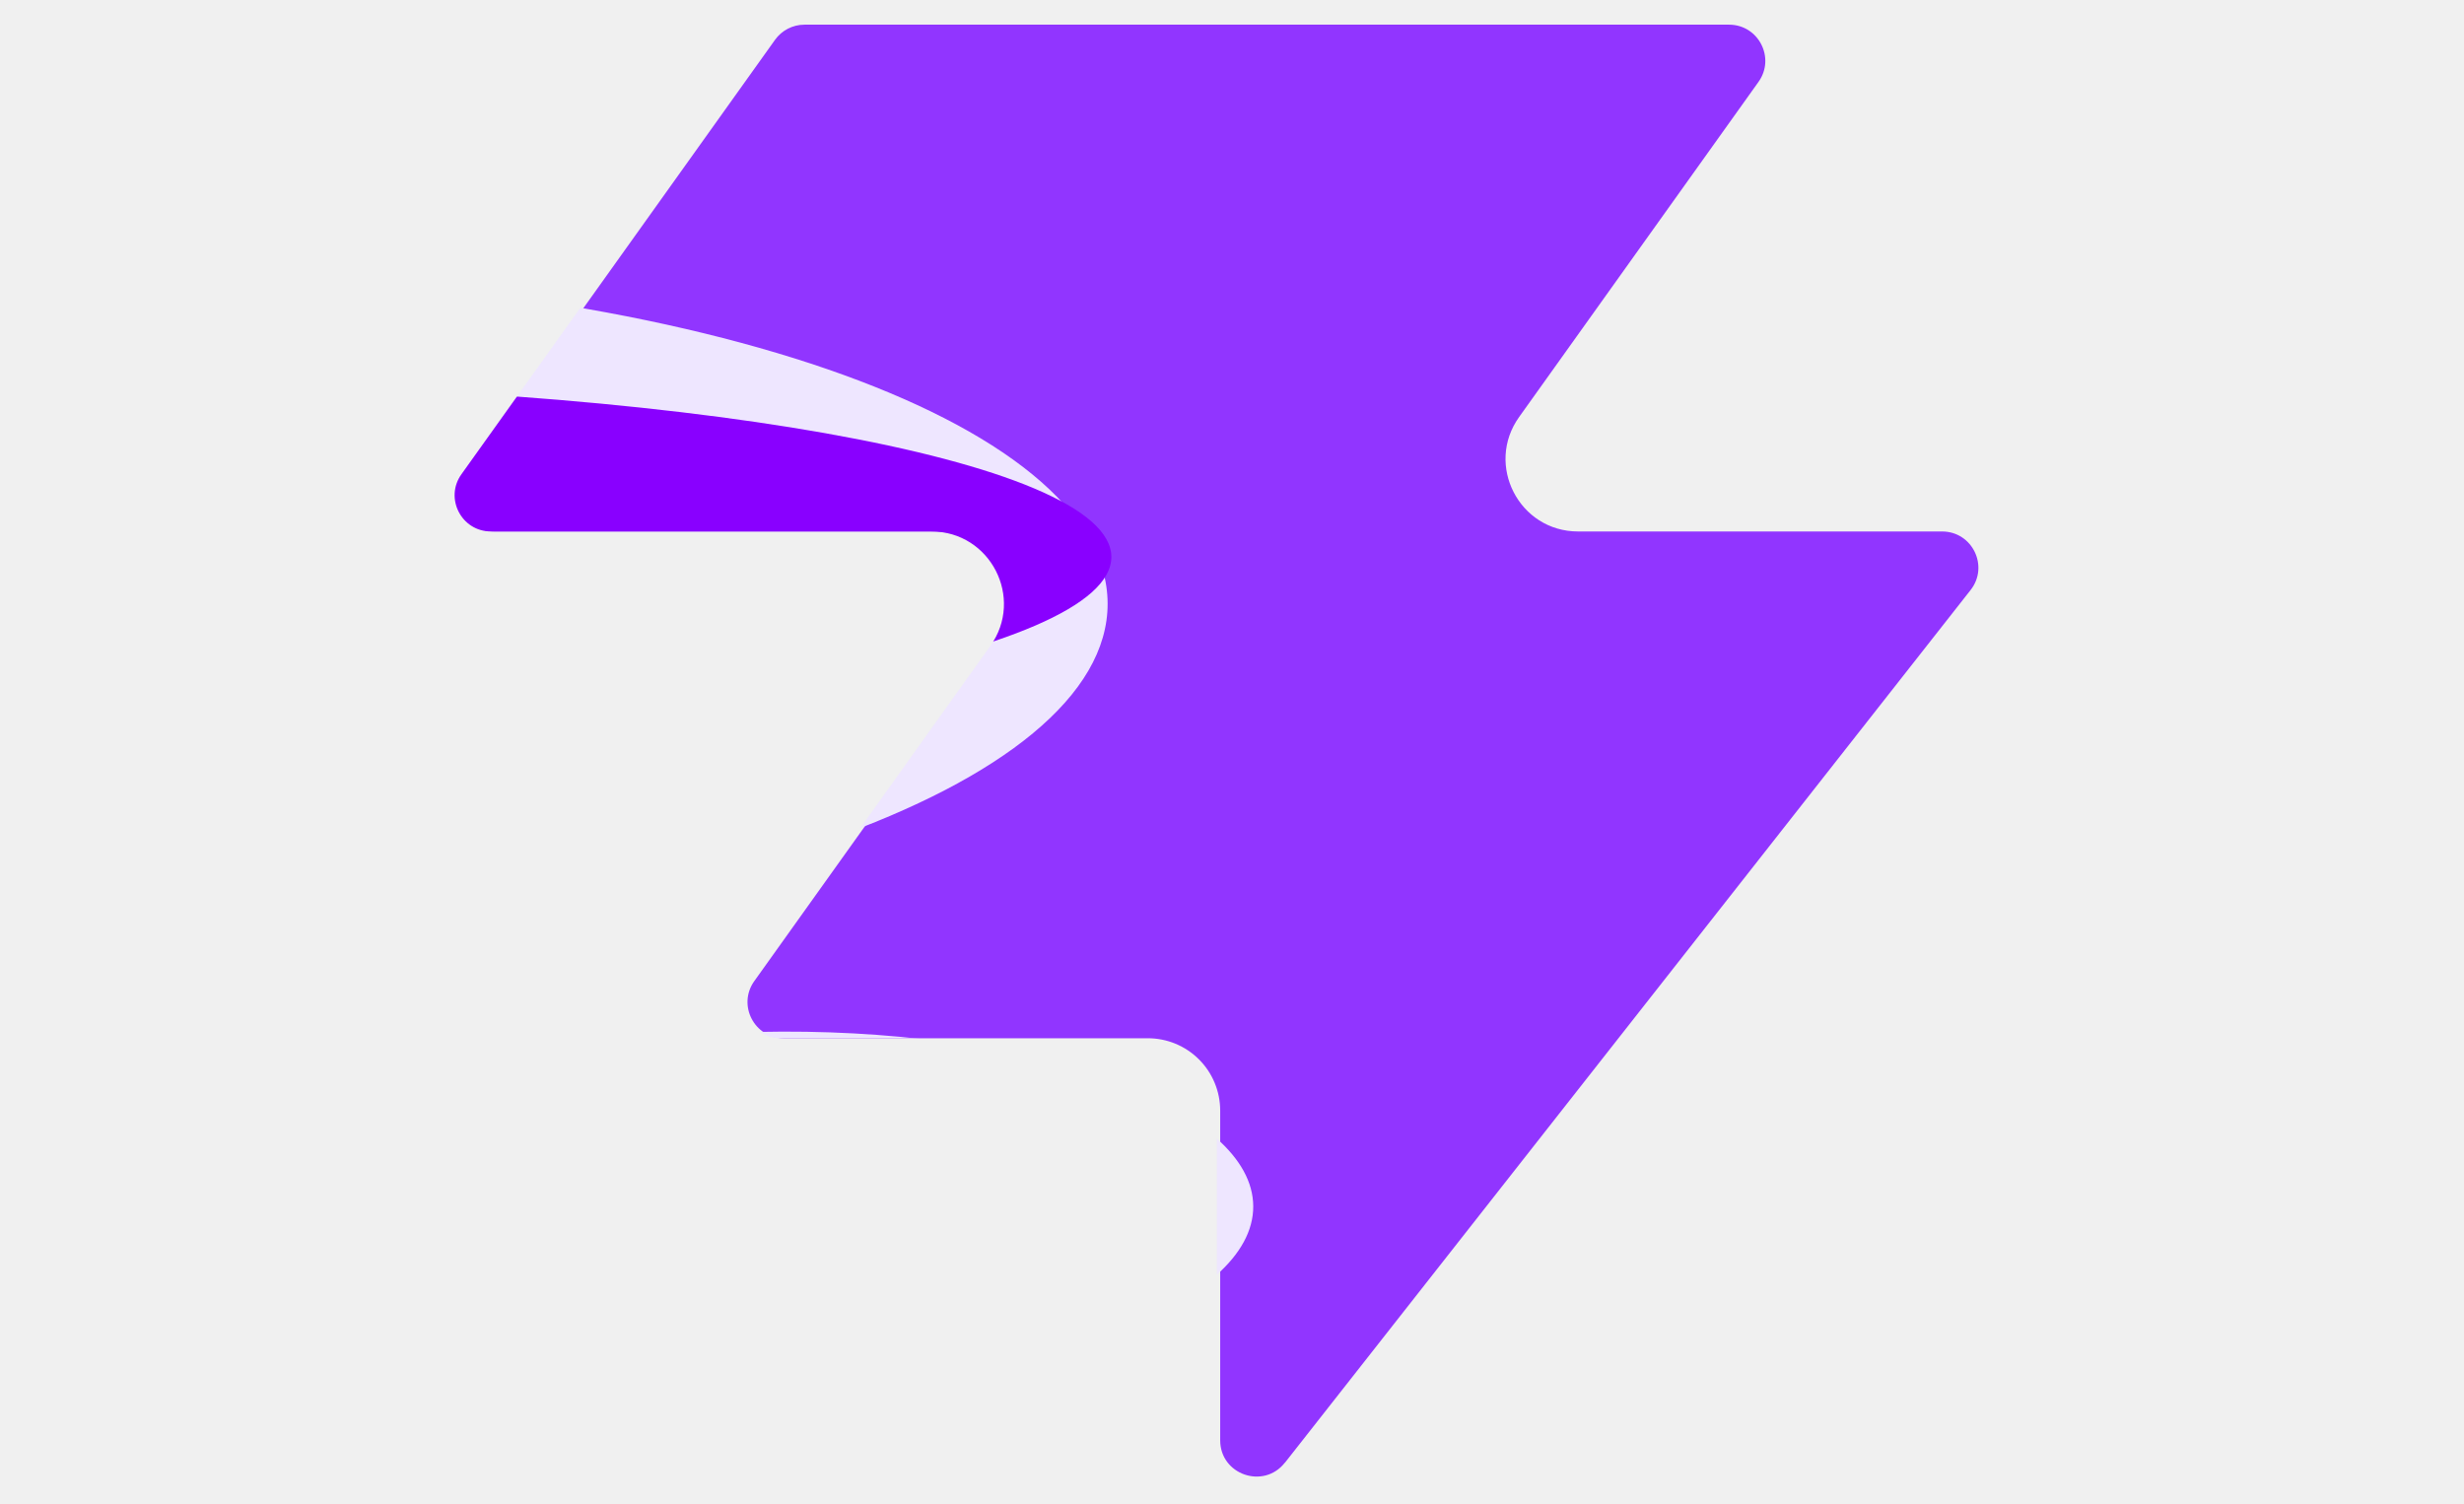
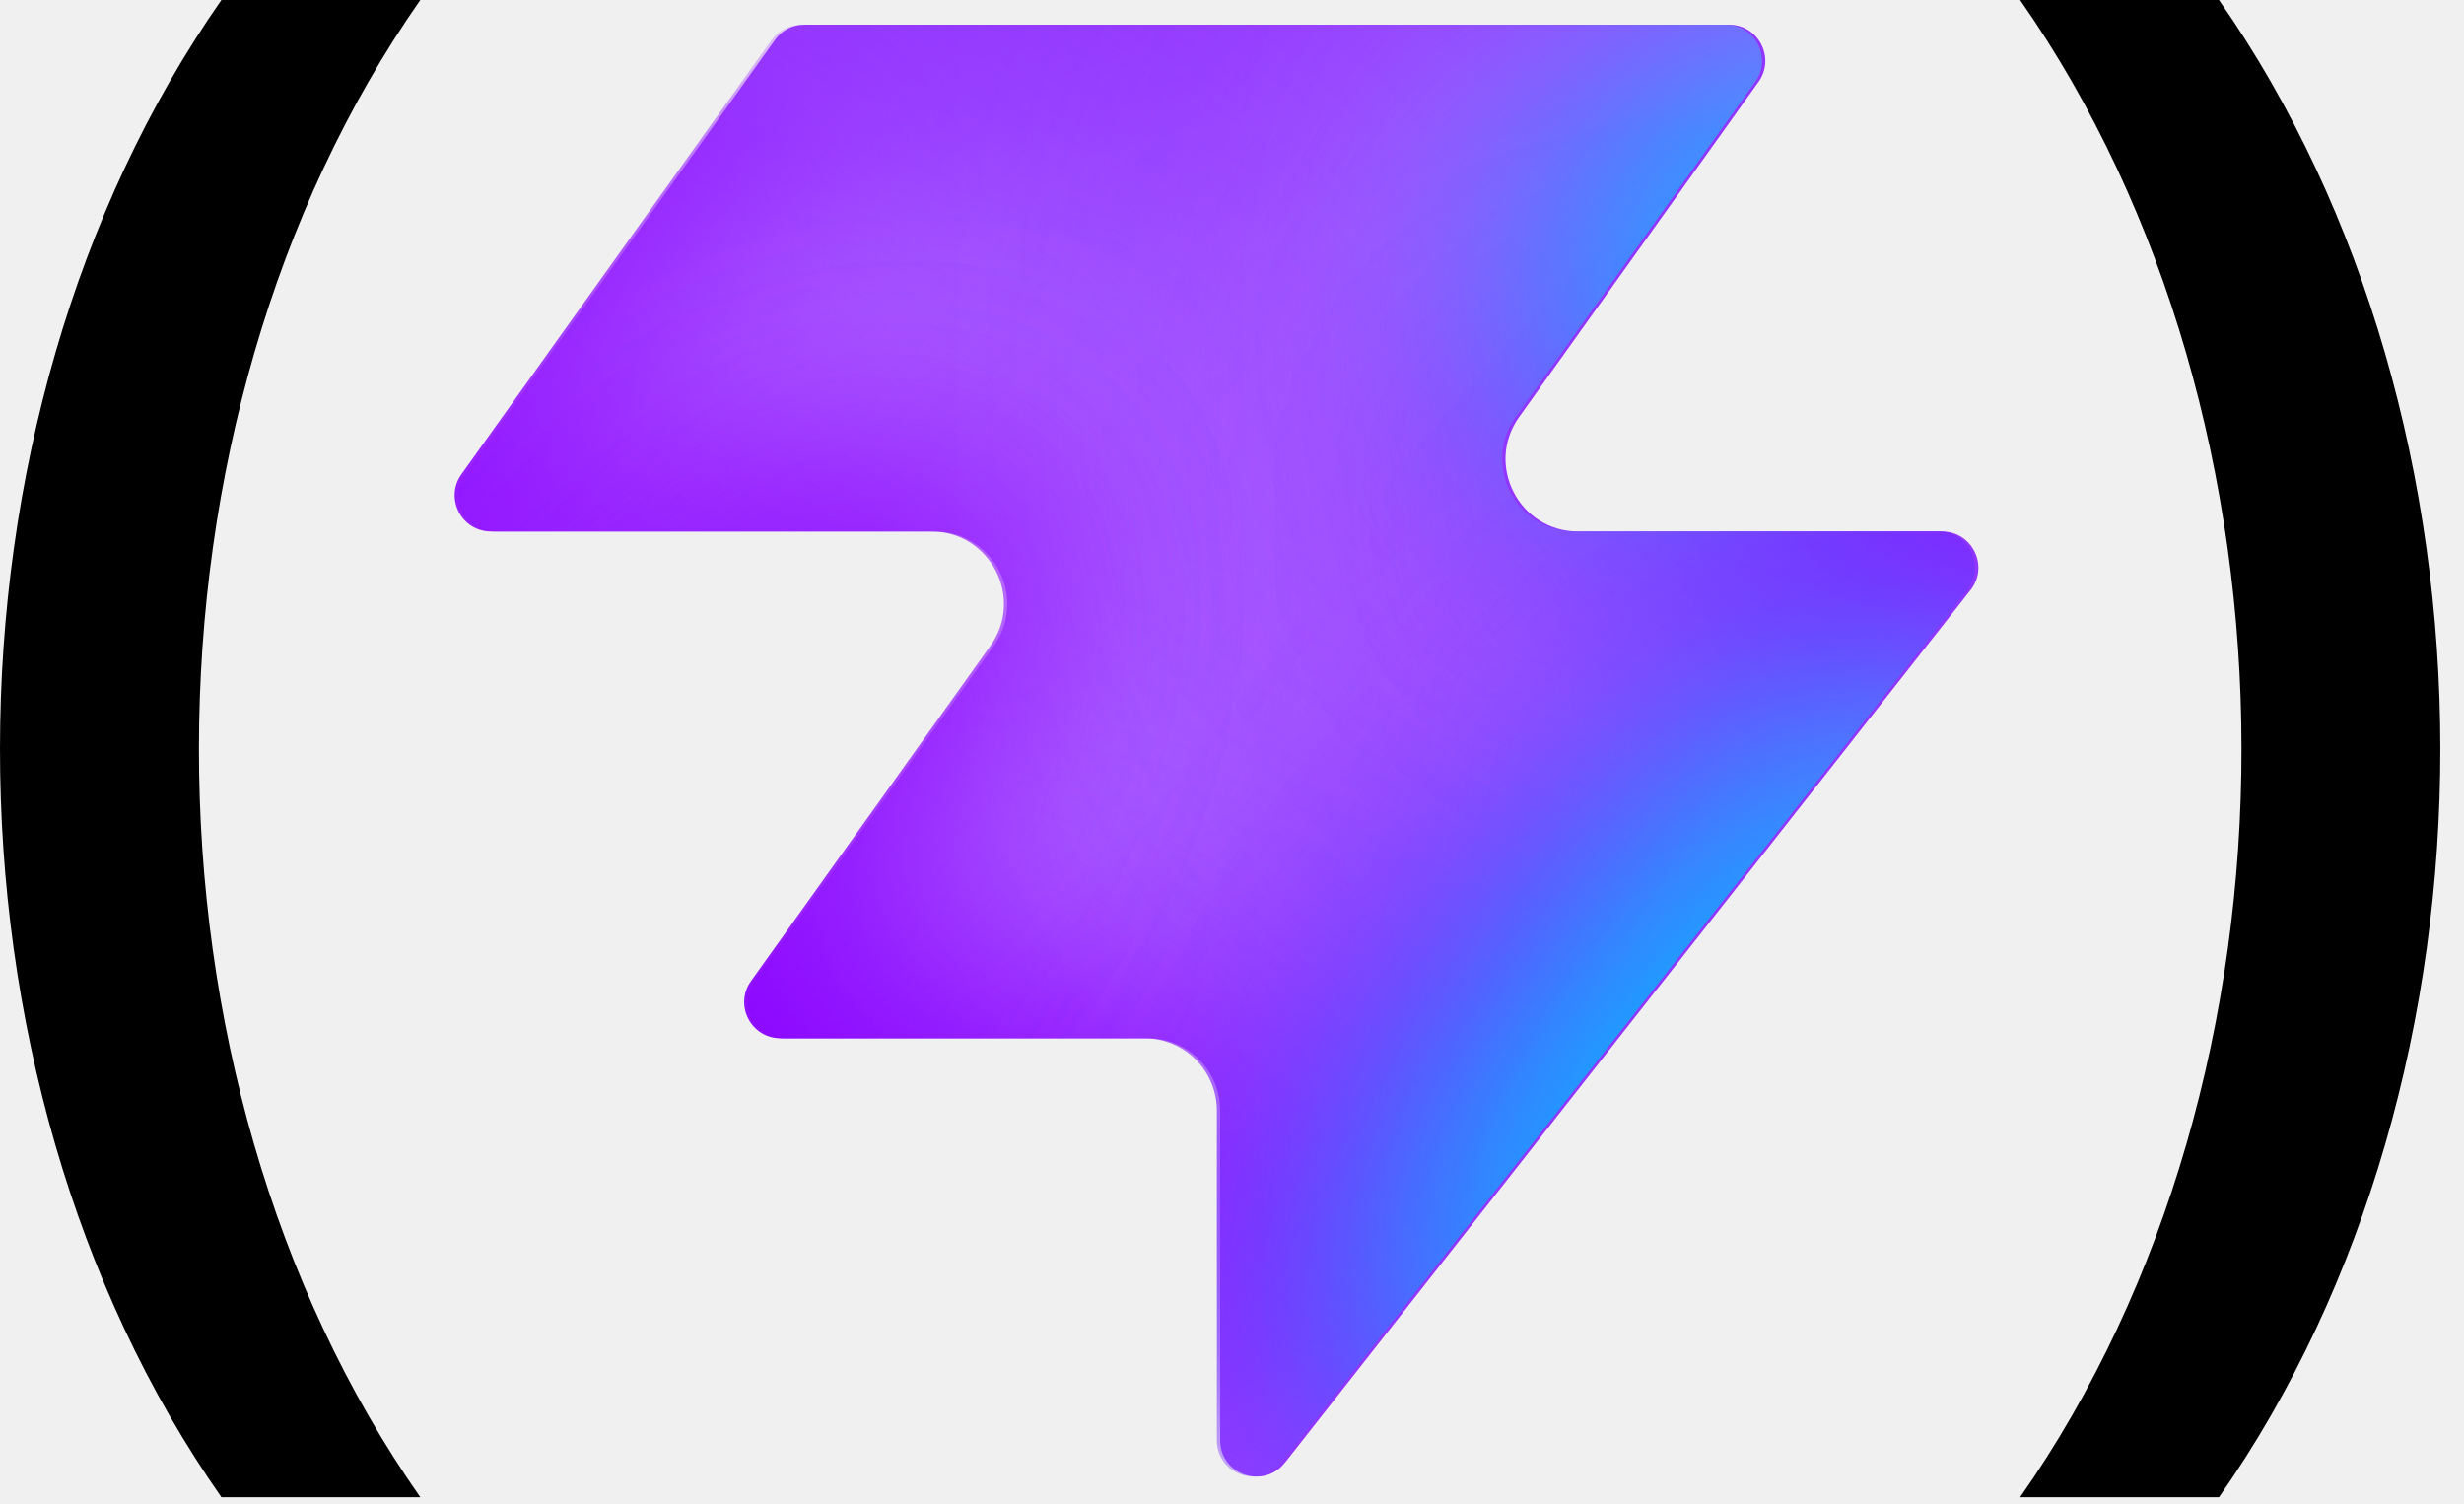
<svg xmlns="http://www.w3.org/2000/svg" width="77" height="47" fill="none" aria-labelledby="vite-logo-title" viewBox="0 0 77 47">
  <style>.parenthesis{fill:#000}@media (prefers-color-scheme:dark){.parenthesis{fill:#fff}}</style>
  <path fill="#9135ff" d="M40.151 45.71c-.663.844-2.02.374-2.02-.699V34.708a2.26 2.26 0 0 0-2.262-2.262H24.493c-.92 0-1.457-1.04-.92-1.788l7.479-10.471c1.07-1.498 0-3.578-1.842-3.578H15.443c-.92 0-1.456-1.04-.92-1.788l9.696-13.576c.213-.297.556-.474.92-.474h28.894c.92 0 1.456 1.04.92 1.788l-7.48 10.472c-1.07 1.497 0 3.578 1.842 3.578h11.376c.944 0 1.474 1.087.89 1.83L40.153 45.712z" />
  <mask id="a" width="48" height="47" x="14" y="0" maskUnits="userSpaceOnUse" style="mask-type:alpha">
    <path fill="#000" d="M40.047 45.71c-.663.843-2.02.374-2.02-.699V34.708a2.26 2.26 0 0 0-2.262-2.262H24.389c-.92 0-1.457-1.04-.92-1.788l7.479-10.472c1.07-1.497 0-3.578-1.842-3.578H15.34c-.92 0-1.456-1.04-.92-1.788l9.696-13.575c.213-.297.556-.474.92-.474H53.93c.92 0 1.456 1.04.92 1.788L47.37 13.03c-1.07 1.498 0 3.578 1.842 3.578h11.376c.944 0 1.474 1.088.89 1.831L40.049 45.712z" />
  </mask>
  <g mask="url(#a)">
    <g filter="url(#b)">
      <ellipse cx="5.508" cy="14.704" fill="#eee6ff" rx="5.508" ry="14.704" transform="rotate(269.814 20.96 11.29)scale(-1 1)" />
    </g>
    <g filter="url(#c)">
      <ellipse cx="10.399" cy="29.851" fill="#eee6ff" rx="10.399" ry="29.851" transform="rotate(89.814 -16.902 -8.275)scale(1 -1)" />
    </g>
    <g filter="url(#d)">
      <ellipse cx="5.508" cy="30.487" fill="#8900ff" rx="5.508" ry="30.487" transform="rotate(89.814 -19.197 -7.127)scale(1 -1)" />
    </g>
+     <g filter="url(#e)">
+       <ellipse cx="5.508" cy="30.599" fill="#8900ff" rx="5.508" ry="30.599" transform="rotate(89.814 -25.928 4.177)scale(1 -1)" />
+     </g>
+     <g filter="url(#f)">
+       <ellipse cx="5.508" cy="30.599" fill="#8900ff" rx="5.508" ry="30.599" transform="rotate(89.814 -25.738 5.52)scale(1 -1)" />
+     </g>
+     <g filter="url(#g)">
+       <ellipse cx="14.072" cy="22.078" fill="#eee6ff" rx="14.072" ry="22.078" transform="rotate(93.35 31.245 55.578)scale(-1 1)" />
+     </g>
+     <g filter="url(#h)">
+       <ellipse cx="3.47" cy="21.501" fill="#8900ff" rx="3.47" ry="21.501" transform="rotate(89.009 35.419 55.202)scale(-1 1)" />
+     </g>
+     <g filter="url(#i)">
+       <ellipse cx="3.47" cy="21.501" fill="#8900ff" rx="3.47" ry="21.501" transform="rotate(89.009 35.419 55.202)scale(-1 1)" />
+     </g>
+     <g filter="url(#j)">
+       <ellipse cx="14.592" cy="9.743" fill="#8900ff" rx="4.407" ry="29.108" transform="rotate(39.51 14.592 9.743)" />
+     </g>
+     <g filter="url(#k)">
+       <ellipse cx="61.728" cy="-5.321" fill="#8900ff" rx="4.407" ry="29.108" transform="rotate(37.892 61.728 -5.32)" />
+     </g>
+     <g filter="url(#l)">
+       <ellipse cx="55.618" cy="7.104" fill="#00c2ff" rx="5.971" ry="9.665" transform="rotate(37.892 55.618 7.104)" />
+     </g>
+     <g filter="url(#m)">
+       <ellipse cx="12.326" cy="39.103" fill="#8900ff" rx="4.407" ry="29.108" transform="rotate(37.892 12.326 39.103)" />
+     </g>
+     <g filter="url(#n)">
+       <ellipse cx="12.326" cy="39.103" fill="#8900ff" rx="4.407" ry="29.108" transform="rotate(37.892 12.326 39.103)" />
+     </g>
+     <g filter="url(#o)">
+       <ellipse cx="49.857" cy="30.678" fill="#8900ff" rx="4.407" ry="29.108" transform="rotate(37.892 49.857 30.678)" />
+     </g>
+     <g filter="url(#p)">
+       <ellipse cx="52.623" cy="33.171" fill="#00c2ff" rx="5.971" ry="15.297" transform="rotate(37.892 52.623 33.17)" />
+     </g>
  </g>
+   <path d="M6.919 0c-9.198 13.166-9.252 33.575 0 46.789h6.215c-9.25-13.214-9.196-33.623 0-46.789zm62.424 0h-6.215c9.198 13.166 9.252 33.575 0 46.789h6.215c9.25-13.214 9.196-33.623 0-46.789" class="parenthesis" />
+   <defs>
+     <filter id="b" width="60.045" height="41.654" x="-5.564" y="16.92" color-interpolation-filters="sRGB" filterUnits="userSpaceOnUse">
+       <feFlood flood-opacity="0" result="BackgroundImageFix" />
+       <feBlend in="SourceGraphic" in2="BackgroundImageFix" result="shape" />
+       <feGaussianBlur result="effect1_foregroundBlur_2002_17286" stdDeviation="7.659" />
+     </filter>
+     <filter id="c" width="90.34" height="51.437" x="-40.407" y="-6.762" color-interpolation-filters="sRGB" filterUnits="userSpaceOnUse">
+       <feFlood flood-opacity="0" result="BackgroundImageFix" />
+       <feBlend in="SourceGraphic" in2="BackgroundImageFix" result="shape" />
+       <feGaussianBlur result="effect1_foregroundBlur_2002_17286" stdDeviation="7.659" />
+     </filter>
+     <filter id="d" width="79.355" height="29.4" x="-35.435" y="2.801" color-interpolation-filters="sRGB" filterUnits="userSpaceOnUse">
+       <feFlood flood-opacity="0" result="BackgroundImageFix" />
+       <feBlend in="SourceGraphic" in2="BackgroundImageFix" result="shape" />
+       <feGaussianBlur result="effect1_foregroundBlur_2002_17286" stdDeviation="4.596" />
+     </filter>
+     <filter id="e" width="79.579" height="29.4" x="-30.84" y="20.8" color-interpolation-filters="sRGB" filterUnits="userSpaceOnUse">
+       <feFlood flood-opacity="0" result="BackgroundImageFix" />
+       <feBlend in="SourceGraphic" in2="BackgroundImageFix" result="shape" />
+       <feGaussianBlur result="effect1_foregroundBlur_2002_17286" stdDeviation="4.596" />
+     </filter>
+     <filter id="f" width="79.579" height="29.4" x="-29.307" y="21.949" color-interpolation-filters="sRGB" filterUnits="userSpaceOnUse">
+       <feFlood flood-opacity="0" result="BackgroundImageFix" />
+       <feBlend in="SourceGraphic" in2="BackgroundImageFix" result="shape" />
+       <feGaussianBlur result="effect1_foregroundBlur_2002_17286" stdDeviation="4.596" />
+     </filter>
+     <filter id="g" width="74.749" height="58.852" x="29.961" y="-17.13" color-interpolation-filters="sRGB" filterUnits="userSpaceOnUse">
+       <feFlood flood-opacity="0" result="BackgroundImageFix" />
+       <feBlend in="SourceGraphic" in2="BackgroundImageFix" result="shape" />
+       <feGaussianBlur result="effect1_foregroundBlur_2002_17286" stdDeviation="7.659" />
+     </filter>
+     <filter id="h" width="61.377" height="25.362" x="37.754" y="3.055" color-interpolation-filters="sRGB" filterUnits="userSpaceOnUse">
+       <feFlood flood-opacity="0" result="BackgroundImageFix" />
+       <feBlend in="SourceGraphic" in2="BackgroundImageFix" result="shape" />
+       <feGaussianBlur result="effect1_foregroundBlur_2002_17286" stdDeviation="4.596" />
+     </filter>
+     <filter id="i" width="61.377" height="25.362" x="37.754" y="3.055" color-interpolation-filters="sRGB" filterUnits="userSpaceOnUse">
+       <feFlood flood-opacity="0" result="BackgroundImageFix" />
+       <feBlend in="SourceGraphic" in2="BackgroundImageFix" result="shape" />
+       <feGaussianBlur result="effect1_foregroundBlur_2002_17286" stdDeviation="4.596" />
+     </filter>
+     <filter id="j" width="56.045" height="63.649" x="-13.43" y="-22.082" color-interpolation-filters="sRGB" filterUnits="userSpaceOnUse">
+       <feFlood flood-opacity="0" result="BackgroundImageFix" />
+       <feBlend in="SourceGraphic" in2="BackgroundImageFix" result="shape" />
+       <feGaussianBlur result="effect1_foregroundBlur_2002_17286" stdDeviation="4.596" />
+     </filter>
+     <filter id="k" width="54.814" height="64.646" x="34.321" y="-37.644" color-interpolation-filters="sRGB" filterUnits="userSpaceOnUse">
+       <feFlood flood-opacity="0" result="BackgroundImageFix" />
+       <feBlend in="SourceGraphic" in2="BackgroundImageFix" result="shape" />
+       <feGaussianBlur result="effect1_foregroundBlur_2002_17286" stdDeviation="4.596" />
+     </filter>
+     <filter id="l" width="33.541" height="35.313" x="38.847" y="-10.552" color-interpolation-filters="sRGB" filterUnits="userSpaceOnUse">
+       <feFlood flood-opacity="0" result="BackgroundImageFix" />
+       <feBlend in="SourceGraphic" in2="BackgroundImageFix" result="shape" />
+       <feGaussianBlur result="effect1_foregroundBlur_2002_17286" stdDeviation="4.596" />
+     </filter>
+     <filter id="m" width="54.814" height="64.646" x="-15.081" y="6.78" color-interpolation-filters="sRGB" filterUnits="userSpaceOnUse">
+       <feFlood flood-opacity="0" result="BackgroundImageFix" />
+       <feBlend in="SourceGraphic" in2="BackgroundImageFix" result="shape" />
+       <feGaussianBlur result="effect1_foregroundBlur_2002_17286" stdDeviation="4.596" />
+     </filter>
+     <filter id="n" width="54.814" height="64.646" x="-15.081" y="6.78" color-interpolation-filters="sRGB" filterUnits="userSpaceOnUse">
+       <feFlood flood-opacity="0" result="BackgroundImageFix" />
+       <feBlend in="SourceGraphic" in2="BackgroundImageFix" result="shape" />
+       <feGaussianBlur result="effect1_foregroundBlur_2002_17286" stdDeviation="4.596" />
+     </filter>
+     <filter id="o" width="54.814" height="64.646" x="22.45" y="-1.645" color-interpolation-filters="sRGB" filterUnits="userSpaceOnUse">
+       <feFlood flood-opacity="0" result="BackgroundImageFix" />
+       <feBlend in="SourceGraphic" in2="BackgroundImageFix" result="shape" />
+       <feGaussianBlur result="effect1_foregroundBlur_2002_17286" stdDeviation="4.596" />
+     </filter>
+     <filter id="p" width="39.409" height="43.623" x="32.919" y="11.36" color-interpolation-filters="sRGB" filterUnits="userSpaceOnUse">
+       <feFlood flood-opacity="0" result="BackgroundImageFix" />
+       <feBlend in="SourceGraphic" in2="BackgroundImageFix" result="shape" />
+       <feGaussianBlur result="effect1_foregroundBlur_2002_17286" stdDeviation="4.596" />
+     </filter>
+   </defs>
</svg>
